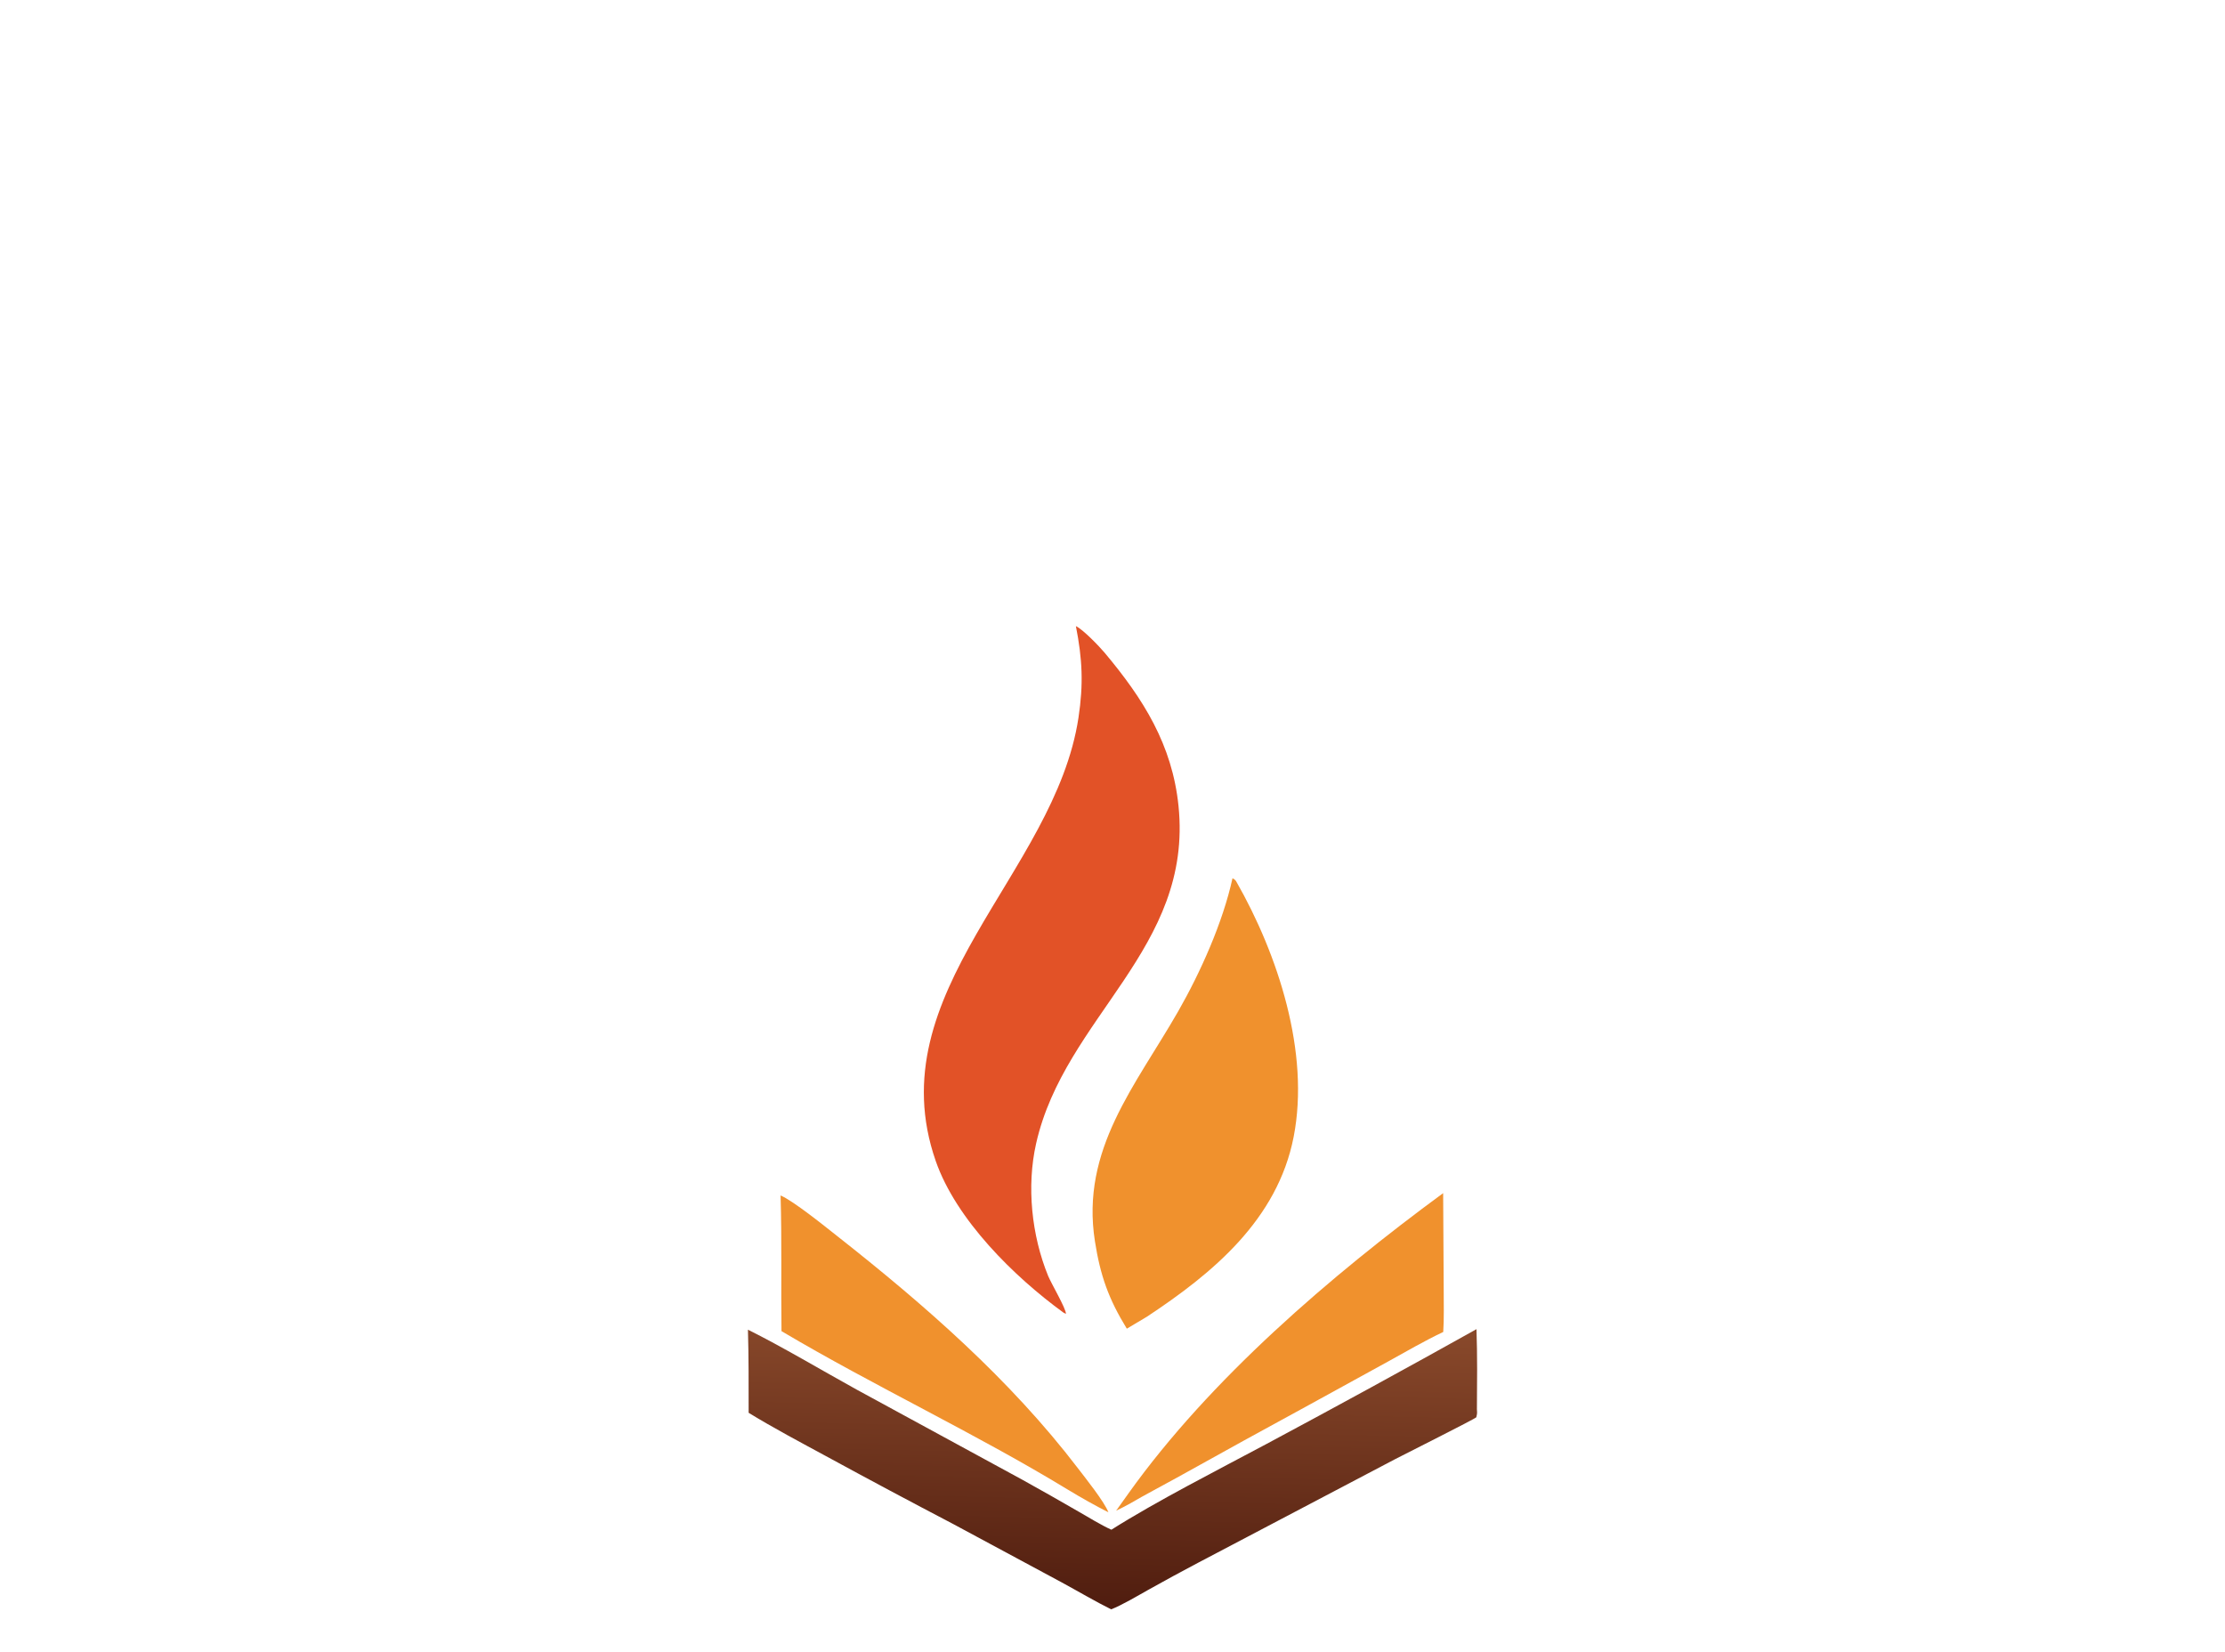
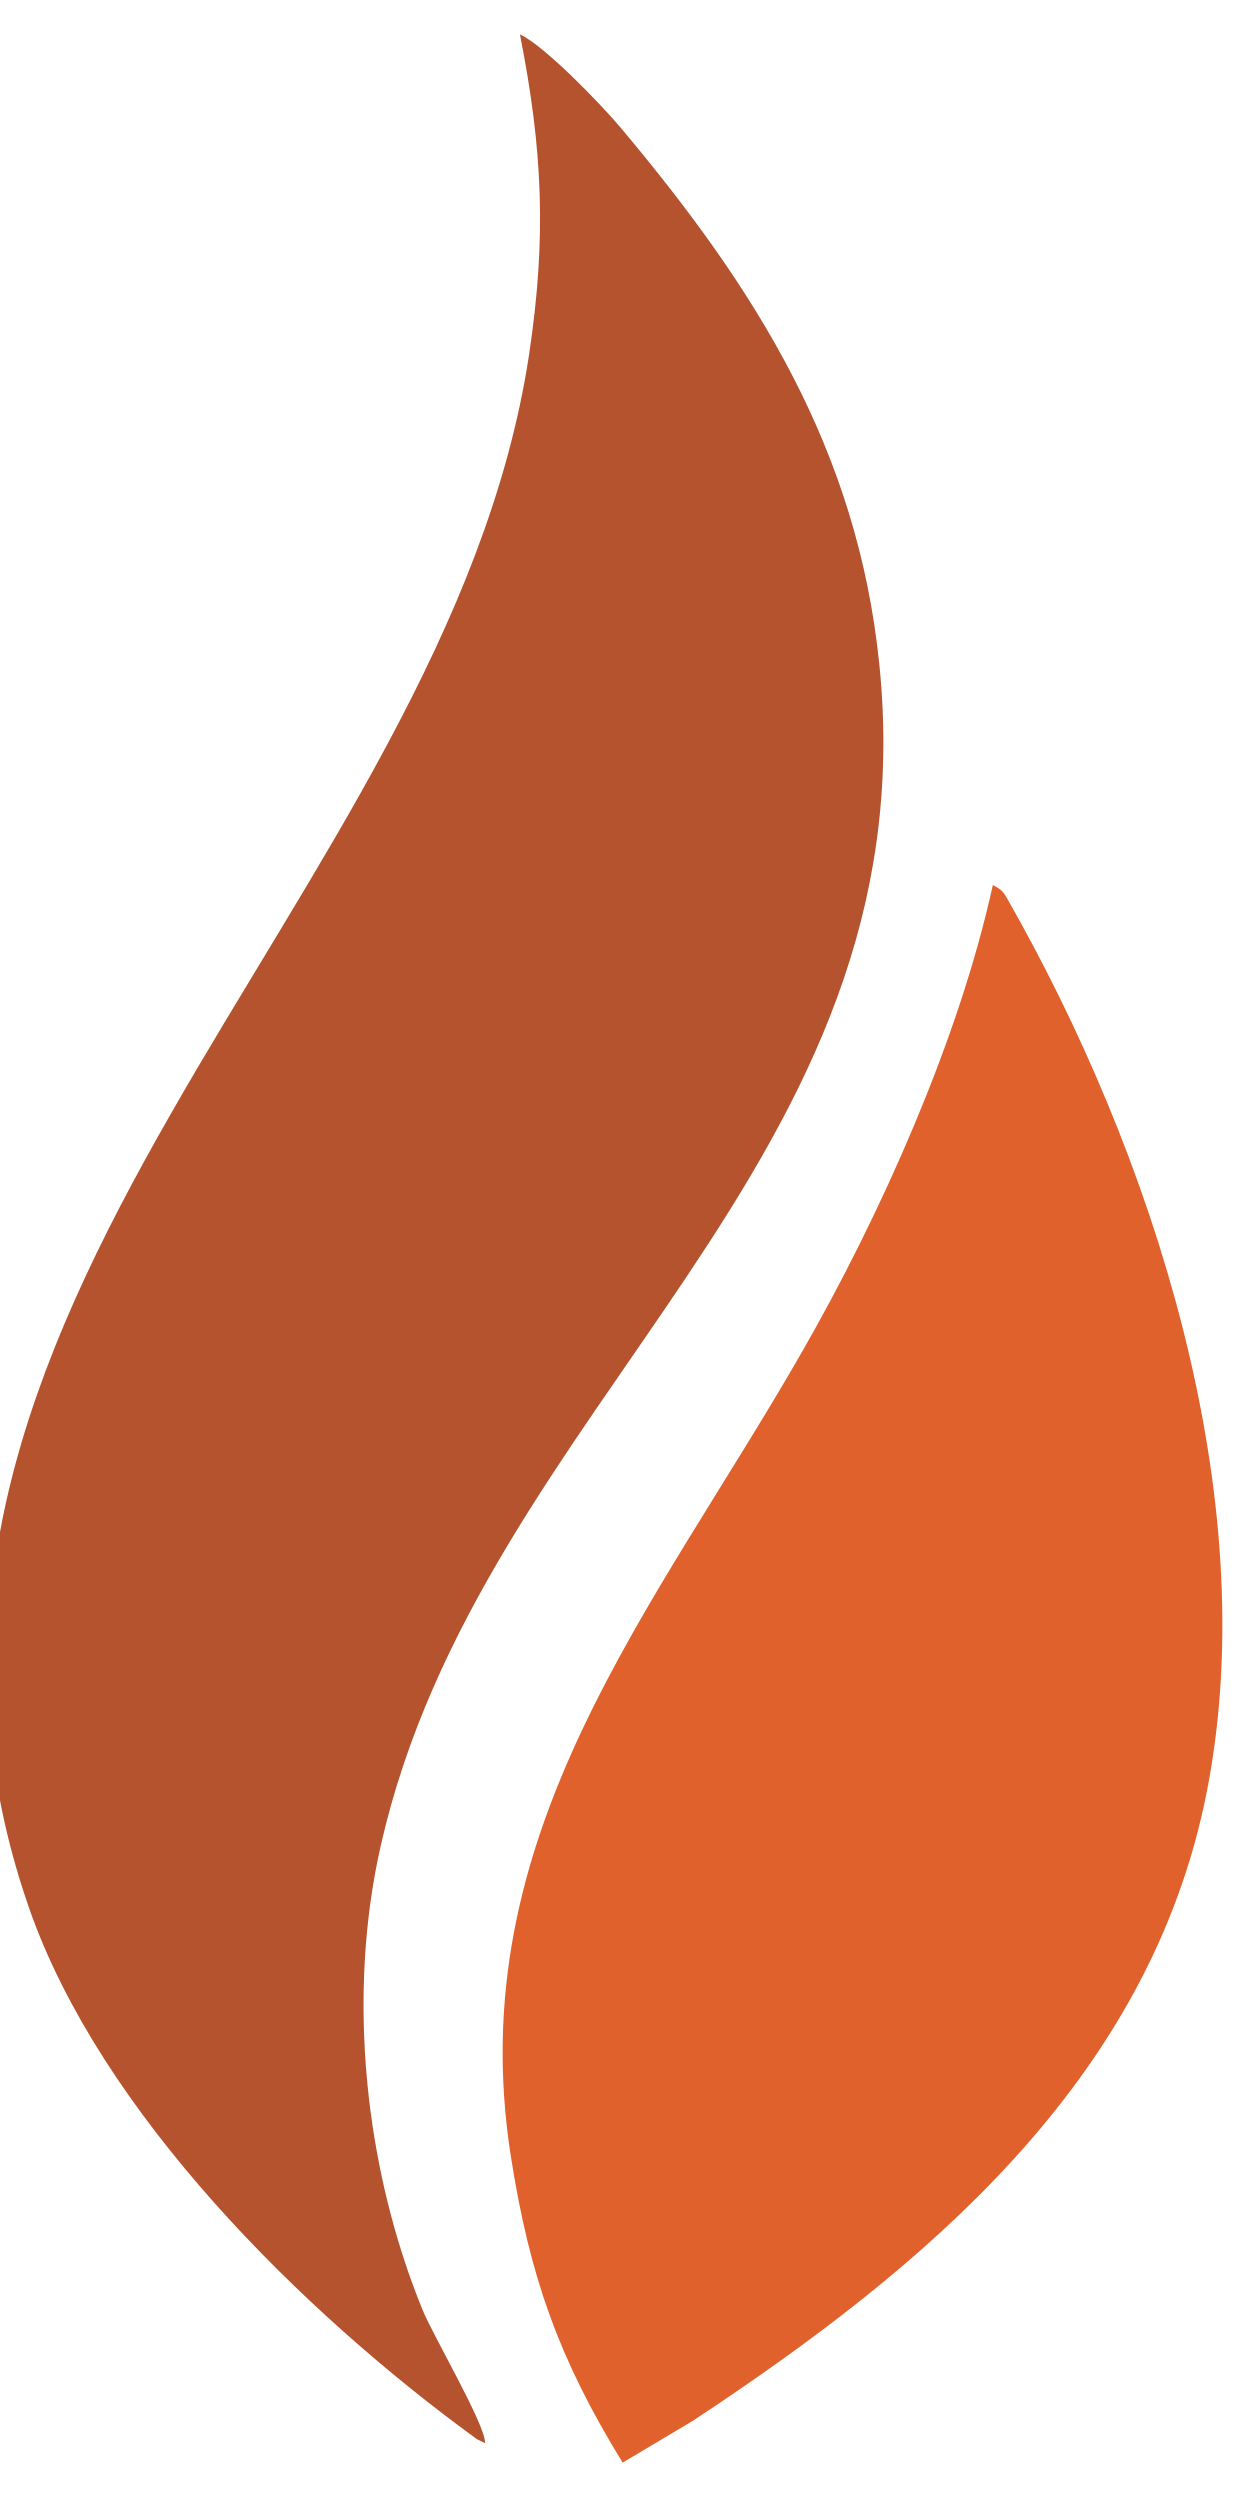
- <svg xmlns="http://www.w3.org/2000/svg" viewBox="0 0 1024 760">
-   <defs>
-     <linearGradient id="bookGrad" x1="509" y1="739" x2="512" y2="609" gradientUnits="userSpaceOnUse">
-       <stop offset="0" stop-color="#501D0F" />
-       <stop offset="1" stop-color="#89492B" />
-     </linearGradient>
-   </defs>
-   <path fill="#E25227" d="M495.154 288.138C498.378 289.608 505.914 297.445 508.313 300.3C526.269 321.669 539.502 342.79 542.378 370.879C549.115 436.662 490.007 467.903 476.848 526.209C472.415 545.849 474.731 568.443 482.366 587.122C483.763 590.541 490.702 602.324 490.569 604.62L489.492 604.081C466.698 587.526 440.031 561.25 430.639 534.248C403.556 456.377 485.481 402.143 496.346 330.247C498.679 314.804 498.133 303.222 495.154 288.138Z" />
-   <path fill="url(#bookGrad)" d="M679.512 611.655C679.948 623.671 679.803 636.504 679.711 648.539C679.819 650.345 679.874 650.354 679.431 652.203C678.578 653.105 645.852 669.482 641.946 671.541L551.504 719.091C543.78 723.161 536.109 727.33 528.491 731.597C523.974 734.127 516.055 738.826 511.383 740.578C504.39 737.13 495.509 731.912 488.494 728.114L438.452 701.202C418.928 690.993 399.491 680.618 380.143 670.078C368.598 663.83 355.674 656.975 344.543 650.136C344.526 637.556 344.602 624.446 344.219 611.898C359.414 619.412 379.065 631.083 394.357 639.52L470.64 681.021C479.247 685.796 487.81 690.649 496.33 695.578C500.794 698.136 506.902 701.896 511.48 703.945C532.487 690.677 560.415 676.473 582.602 664.63C615.066 647.267 647.37 629.608 679.512 611.655Z" />
-   <path fill="#F0912D" d="M567.225 404.156C568.003 404.556 568.509 404.868 568.965 405.666C588.192 439.301 602.938 484.462 595.366 523.183C587.91 561.316 558.078 585.951 527.823 605.935L518.591 611.429C510.152 597.693 506.392 586.985 503.912 571.209C497.26 528.911 522.684 499.522 542.221 465.408C552.466 447.518 562.786 424.502 567.225 404.156Z" />
-   <path fill="#F0912D" d="M359.24 550.125C365.269 552.715 379.71 564.412 385.223 568.751C425.497 600.45 464.809 634.729 496.049 675.611C499.494 680.119 508.175 690.937 510.126 695.939C503.857 692.741 497.548 689.208 491.532 685.547C448.751 659.511 402.641 638.037 359.663 612.561C359.387 591.884 359.872 570.732 359.24 550.125Z" />
-   <path fill="#F0912D" d="M664.174 549.059L664.428 593.205C664.417 599.159 664.625 607.179 664.213 612.947C655.817 616.909 647.229 621.897 639.067 626.408L603.341 646.032C582.669 657.264 562.058 668.608 541.509 680.063C534.744 683.835 526.75 687.959 520.246 691.793C518.071 693.047 515.906 694.089 513.66 695.2L519.513 687.005C556.887 634.717 612.459 587.041 664.174 549.059Z" />
+ <svg xmlns="http://www.w3.org/2000/svg" viewBox="290 -2 192 384" fill="none">
+   <path fill="#B5532E" d="M 369.86 3.28C 373.63 4.99 382.43 14.16 385.24 17.50C 406.23 42.47 421.71 67.16 425.06 100.01C 432.95 176.91 363.83 213.43 348.46 281.60C 343.27 304.57 345.98 330.97 354.91 352.81C 356.54 356.81 364.65 370.59 364.50 373.27L 363.23 372.64C 336.60 353.29 305.41 322.57 294.44 291.00C 262.77 199.97 358.55 136.56 371.26 52.50C 373.98 34.45 373.35 20.92 369.86 3.28Z" />
+   <path fill="#E0612C" d="M 442.50 133.94C 443.39 134.40 443.99 134.77 444.52 135.70C 467.01 175.02 484.24 227.81 475.39 273.08C 466.68 317.67 431.80 346.47 396.43 369.83L 385.64 376.26C 375.77 360.20 371.37 347.68 368.47 329.23C 360.69 279.77 390.42 245.42 413.25 205.54C 425.24 184.62 437.30 157.72 442.50 133.94Z" />
</svg>
